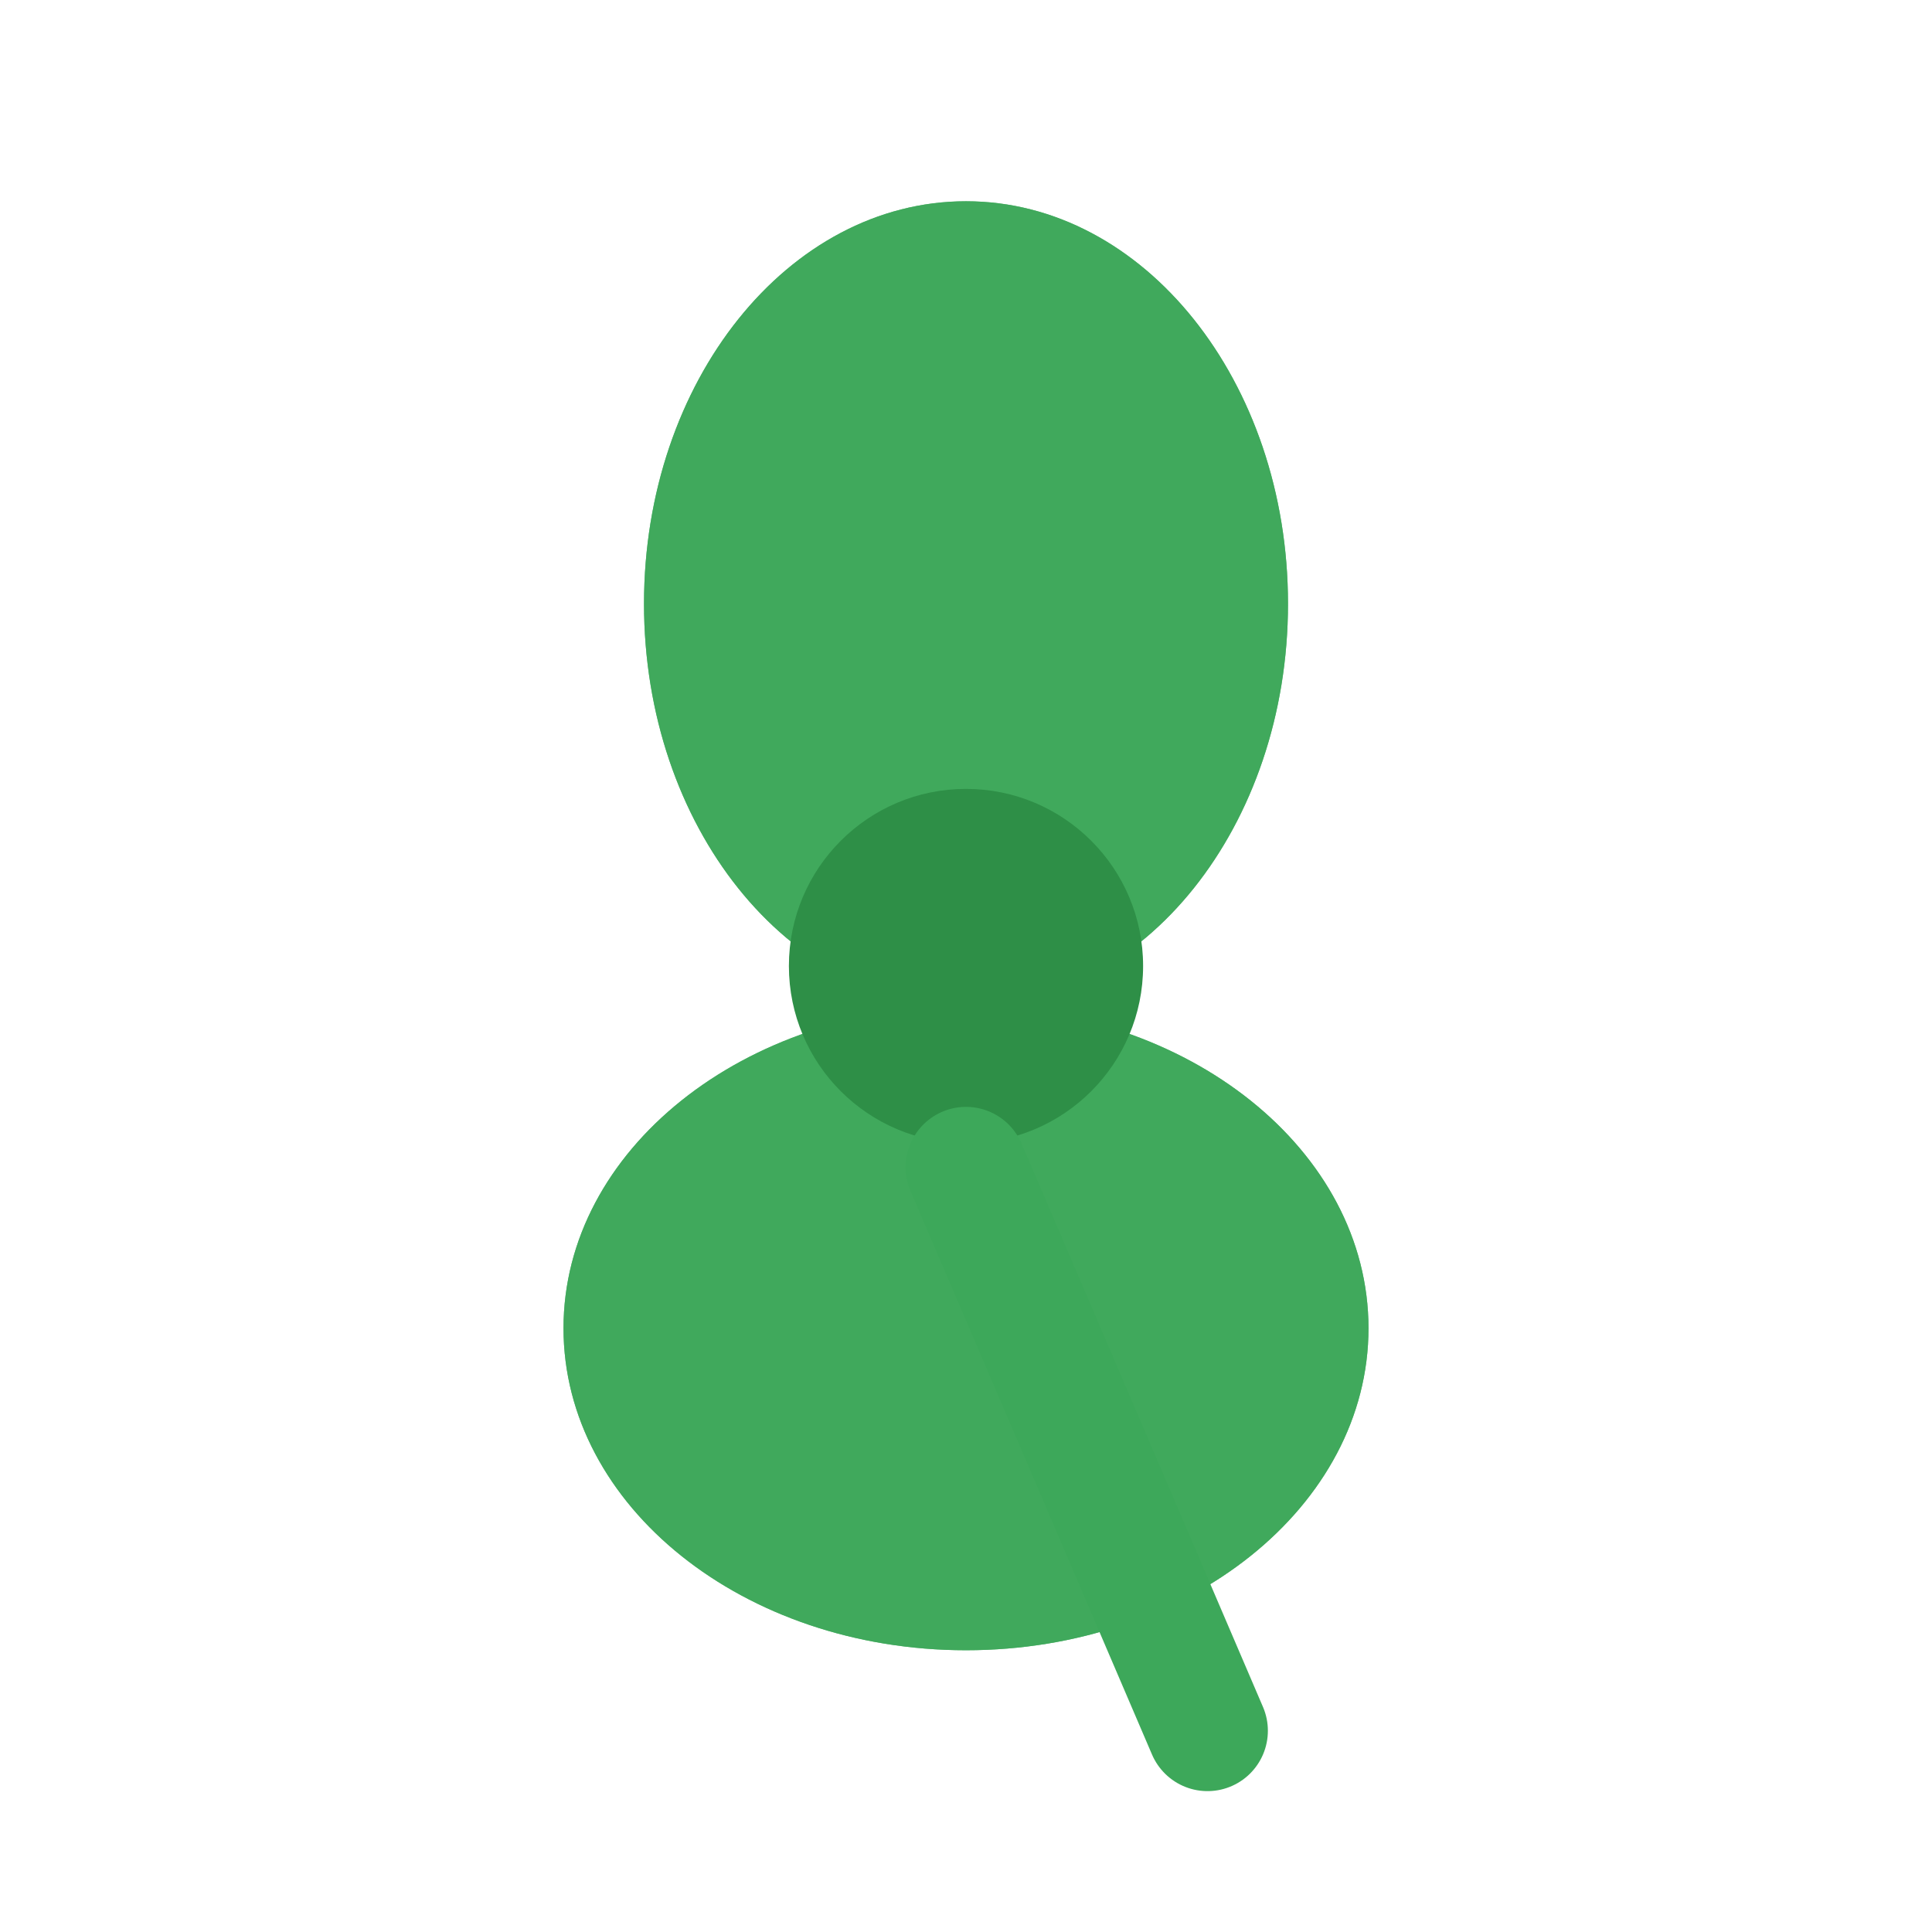
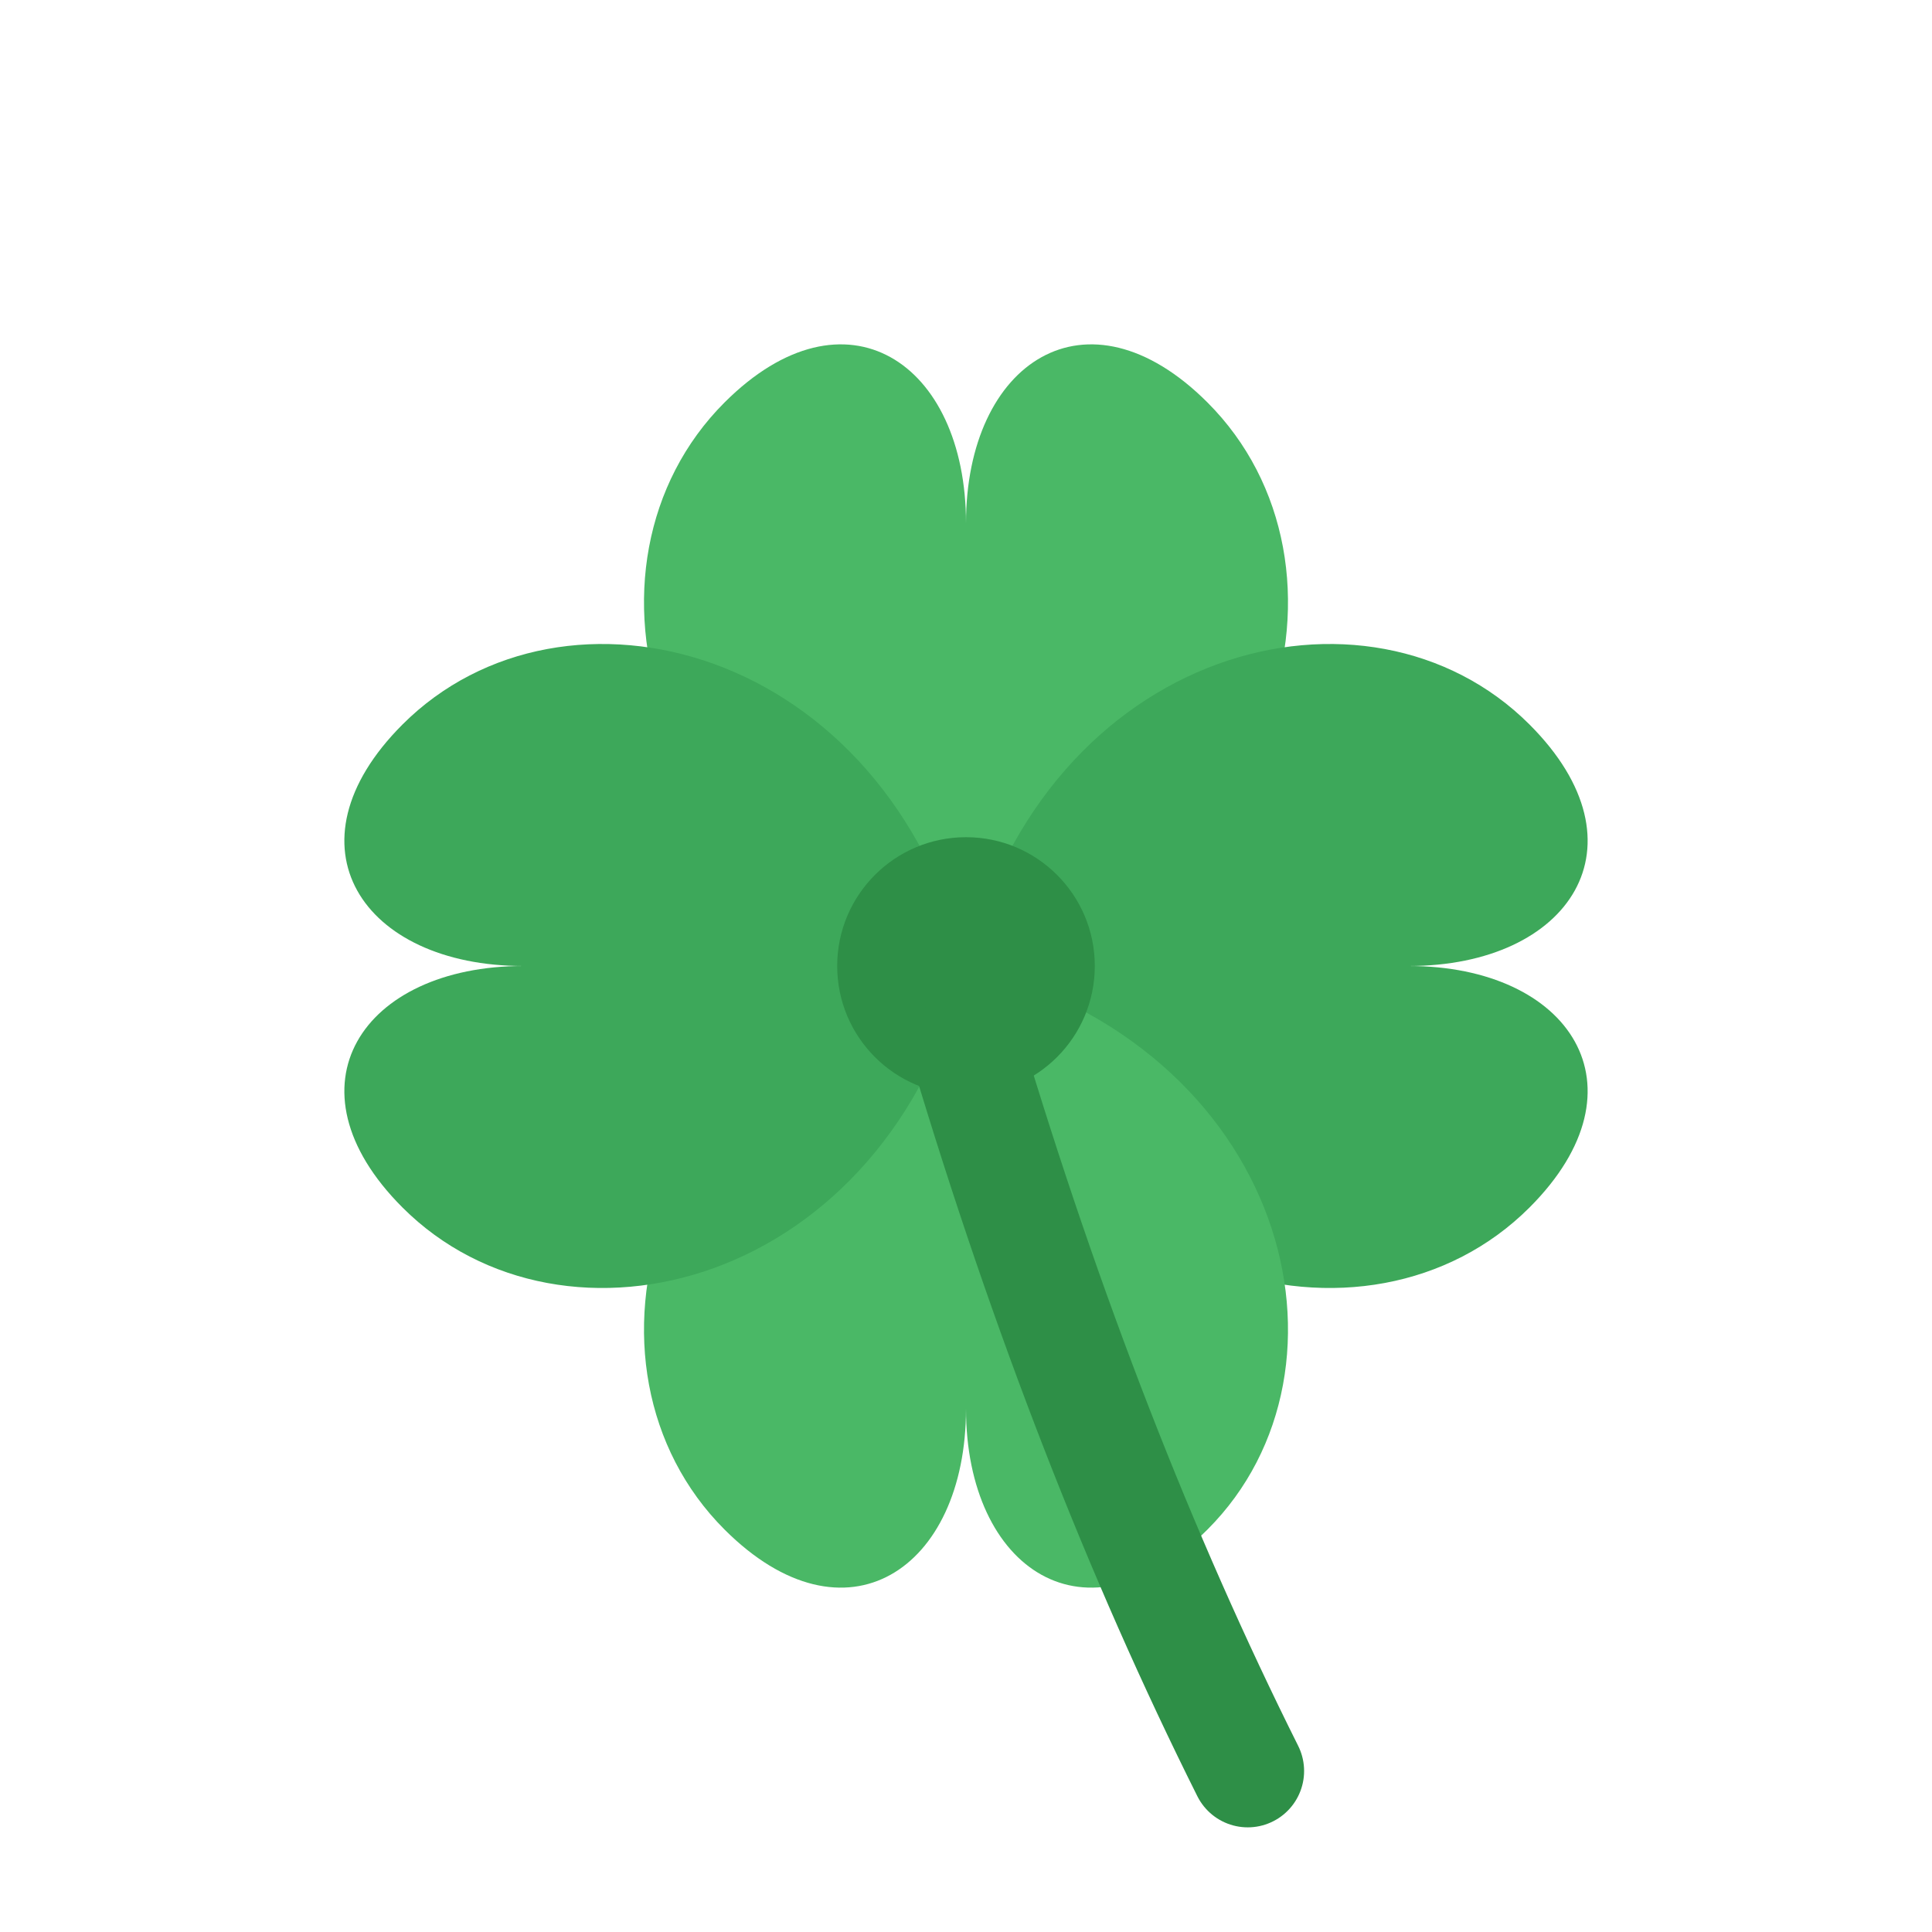
- <svg xmlns="http://www.w3.org/2000/svg" viewBox="0 0 24 24" fill="none">
-   <ellipse cx="12" cy="7.5" rx="4" ry="5" fill="#3da85a" opacity="0.88" transform="rotate(0 12 12)" />
-   <ellipse cx="16.5" cy="12" rx="4" ry="5" fill="#3da85a" opacity="0.88" transform="rotate(90 12 12)" />
-   <ellipse cx="12" cy="16.5" rx="4" ry="5" fill="#3da85a" opacity="0.88" transform="rotate(180 12 12)" />
-   <ellipse cx="7.5" cy="12" rx="4" ry="5" fill="#3da85a" opacity="0.88" transform="rotate(270 12 12)" />
-   <circle cx="12" cy="12" r="2.2" fill="#2e8f47" />
-   <path d="M12 14.5 Q13.5 18 15 21.5" stroke="#3da85a" stroke-width="1.5" fill="none" stroke-linecap="round" />
+ <svg xmlns="http://www.w3.org/2000/svg" viewBox="0 0 24 24">
+   <path d="M12 12 C8 11,7 7,9 5 C10.5 3.5,12 4.5,12 6.5 C12 4.5,13.5 3.5,15 5 C17 7,16 11,12 12Z" fill="#4ab866" />
+   <path d="M12 12 C8 11,7 7,9 5 C10.5 3.5,12 4.5,12 6.5 C12 4.5,13.5 3.5,15 5 C17 7,16 11,12 12Z" fill="#3da85a" transform="rotate(90 12 12)" />
+   <path d="M12 12 C8 11,7 7,9 5 C10.5 3.5,12 4.5,12 6.5 C12 4.5,13.5 3.5,15 5 C17 7,16 11,12 12Z" fill="#4ab866" transform="rotate(180 12 12)" />
+   <path d="M12 12 C8 11,7 7,9 5 C10.5 3.5,12 4.5,12 6.5 C12 4.5,13.5 3.5,15 5 C17 7,16 11,12 12Z" fill="#3da85a" transform="rotate(270 12 12)" />
+   <circle cx="12" cy="12" r="1.6" fill="#2e8f47" />
+   <path d="M12 13 Q13.5 18 15.5 22" stroke="#2e8f47" stroke-width="1.4" fill="none" stroke-linecap="round" />
</svg>
